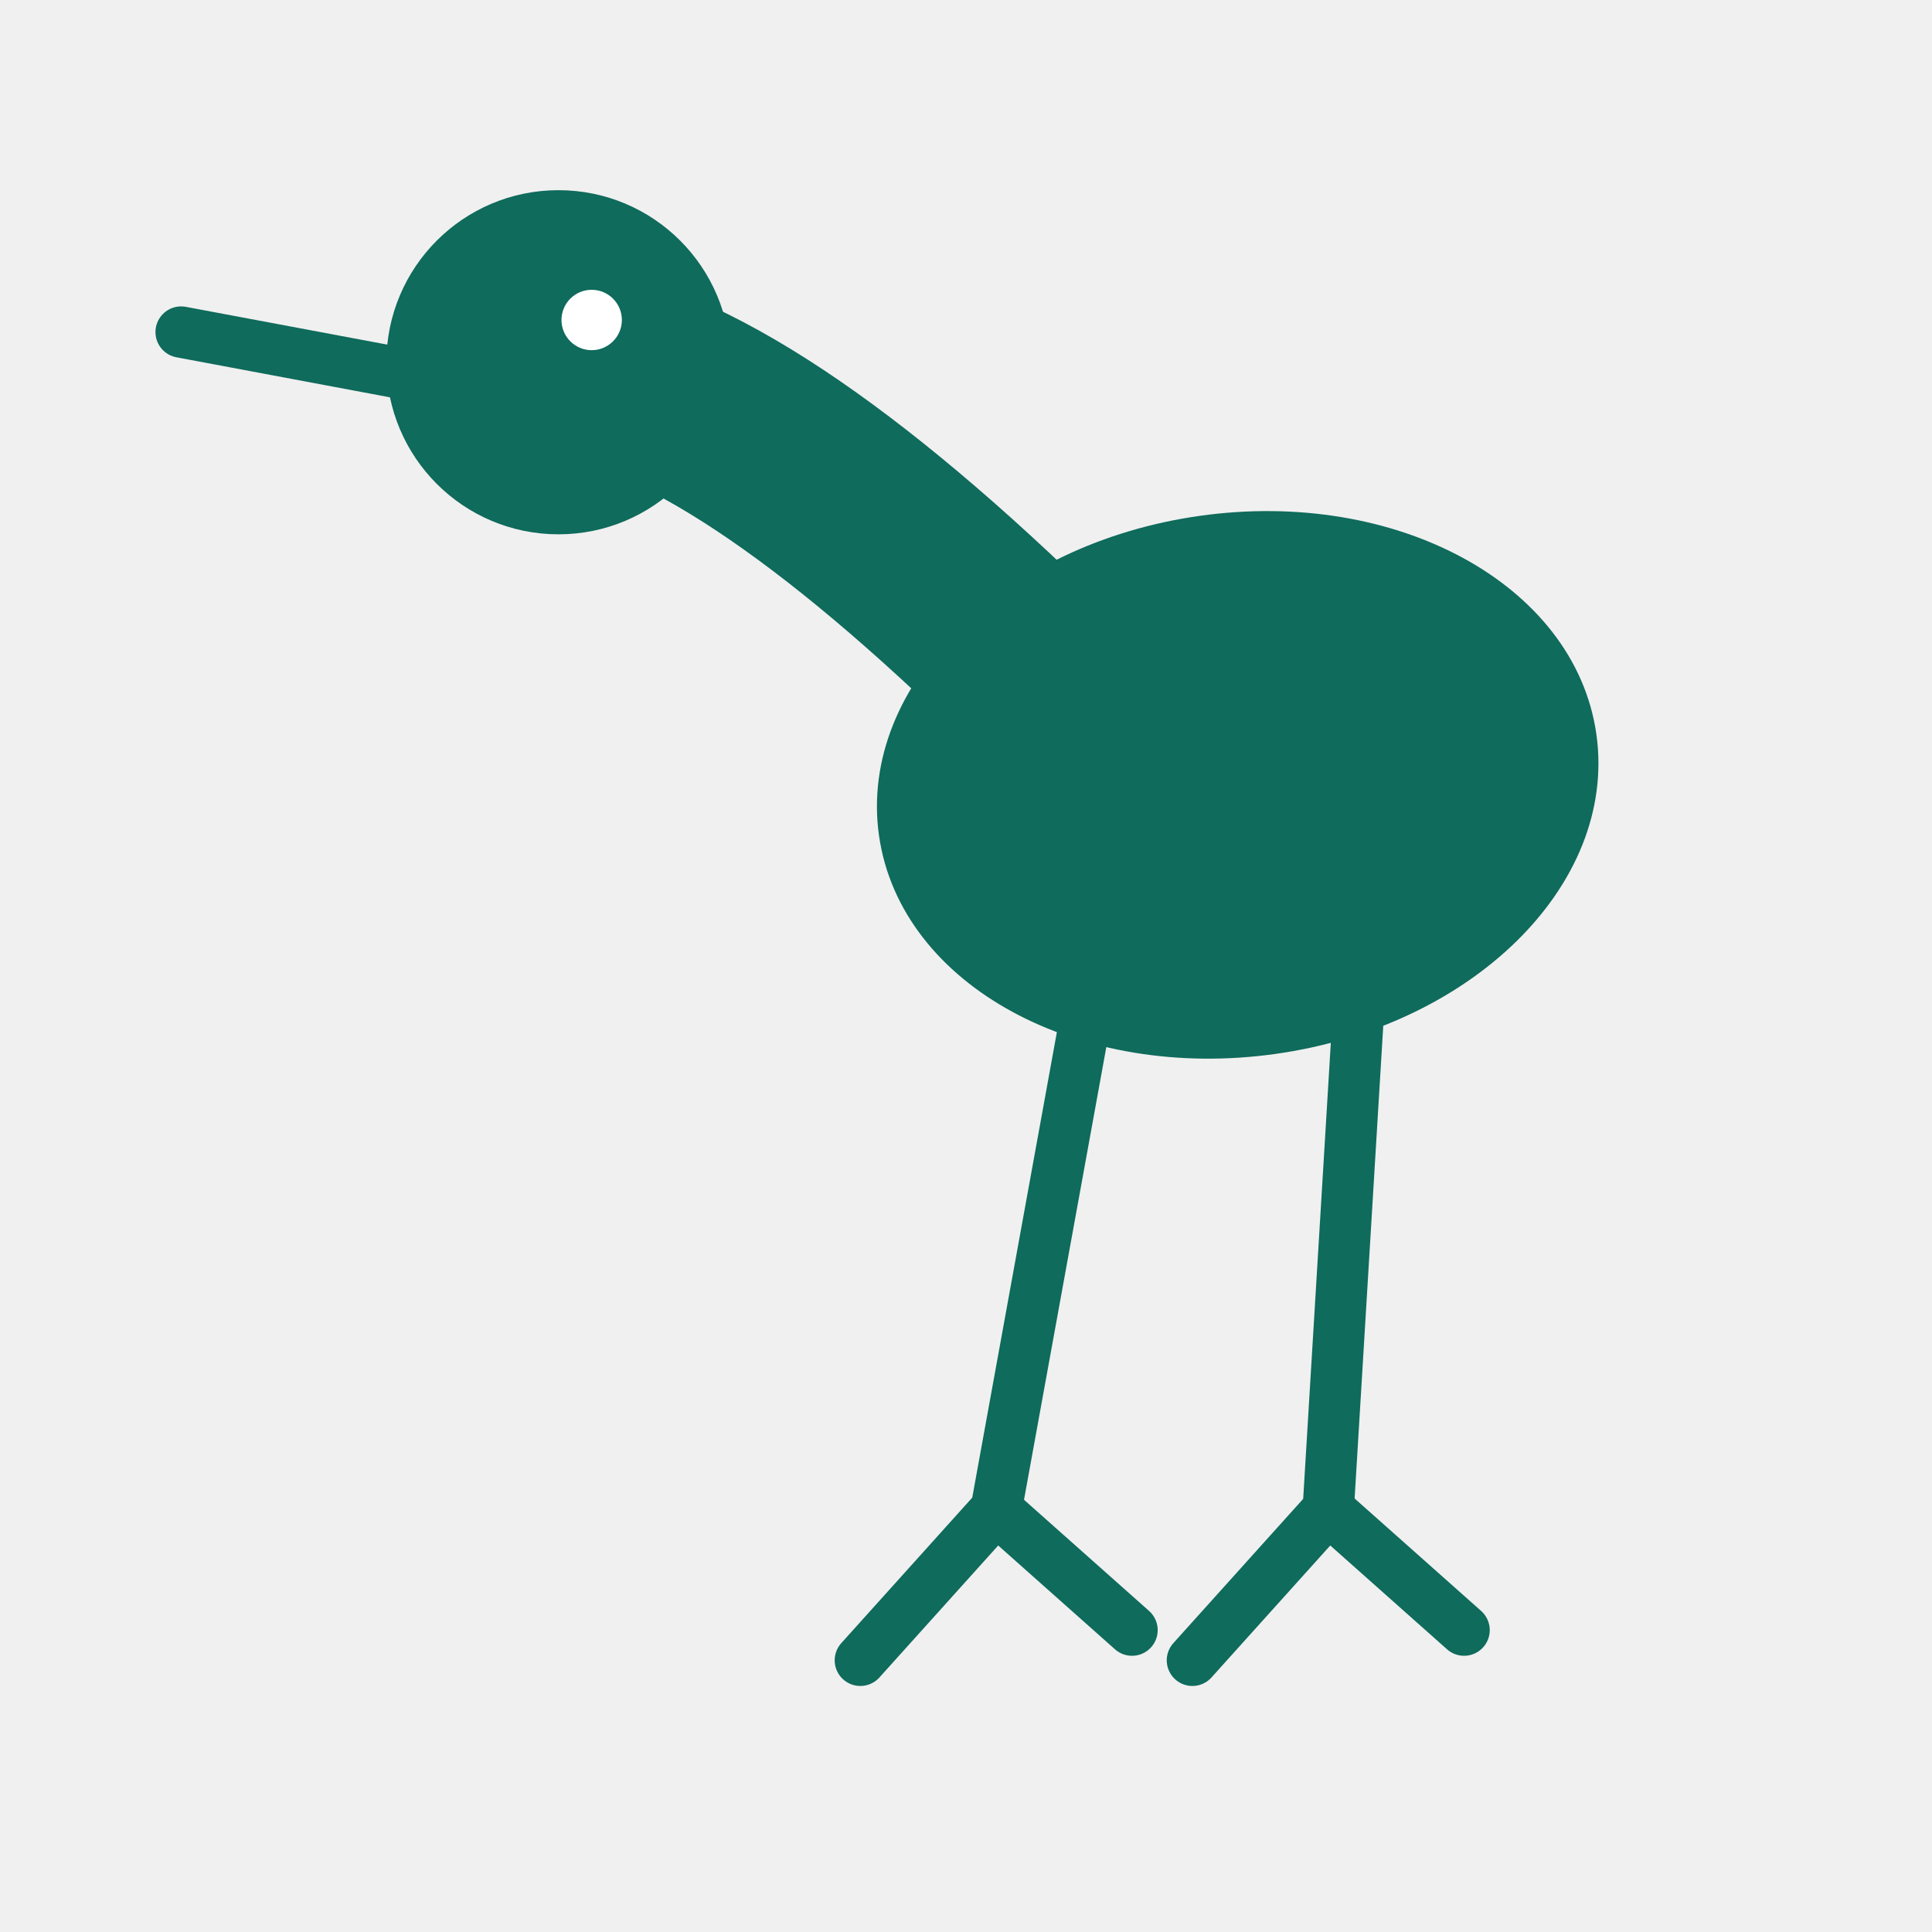
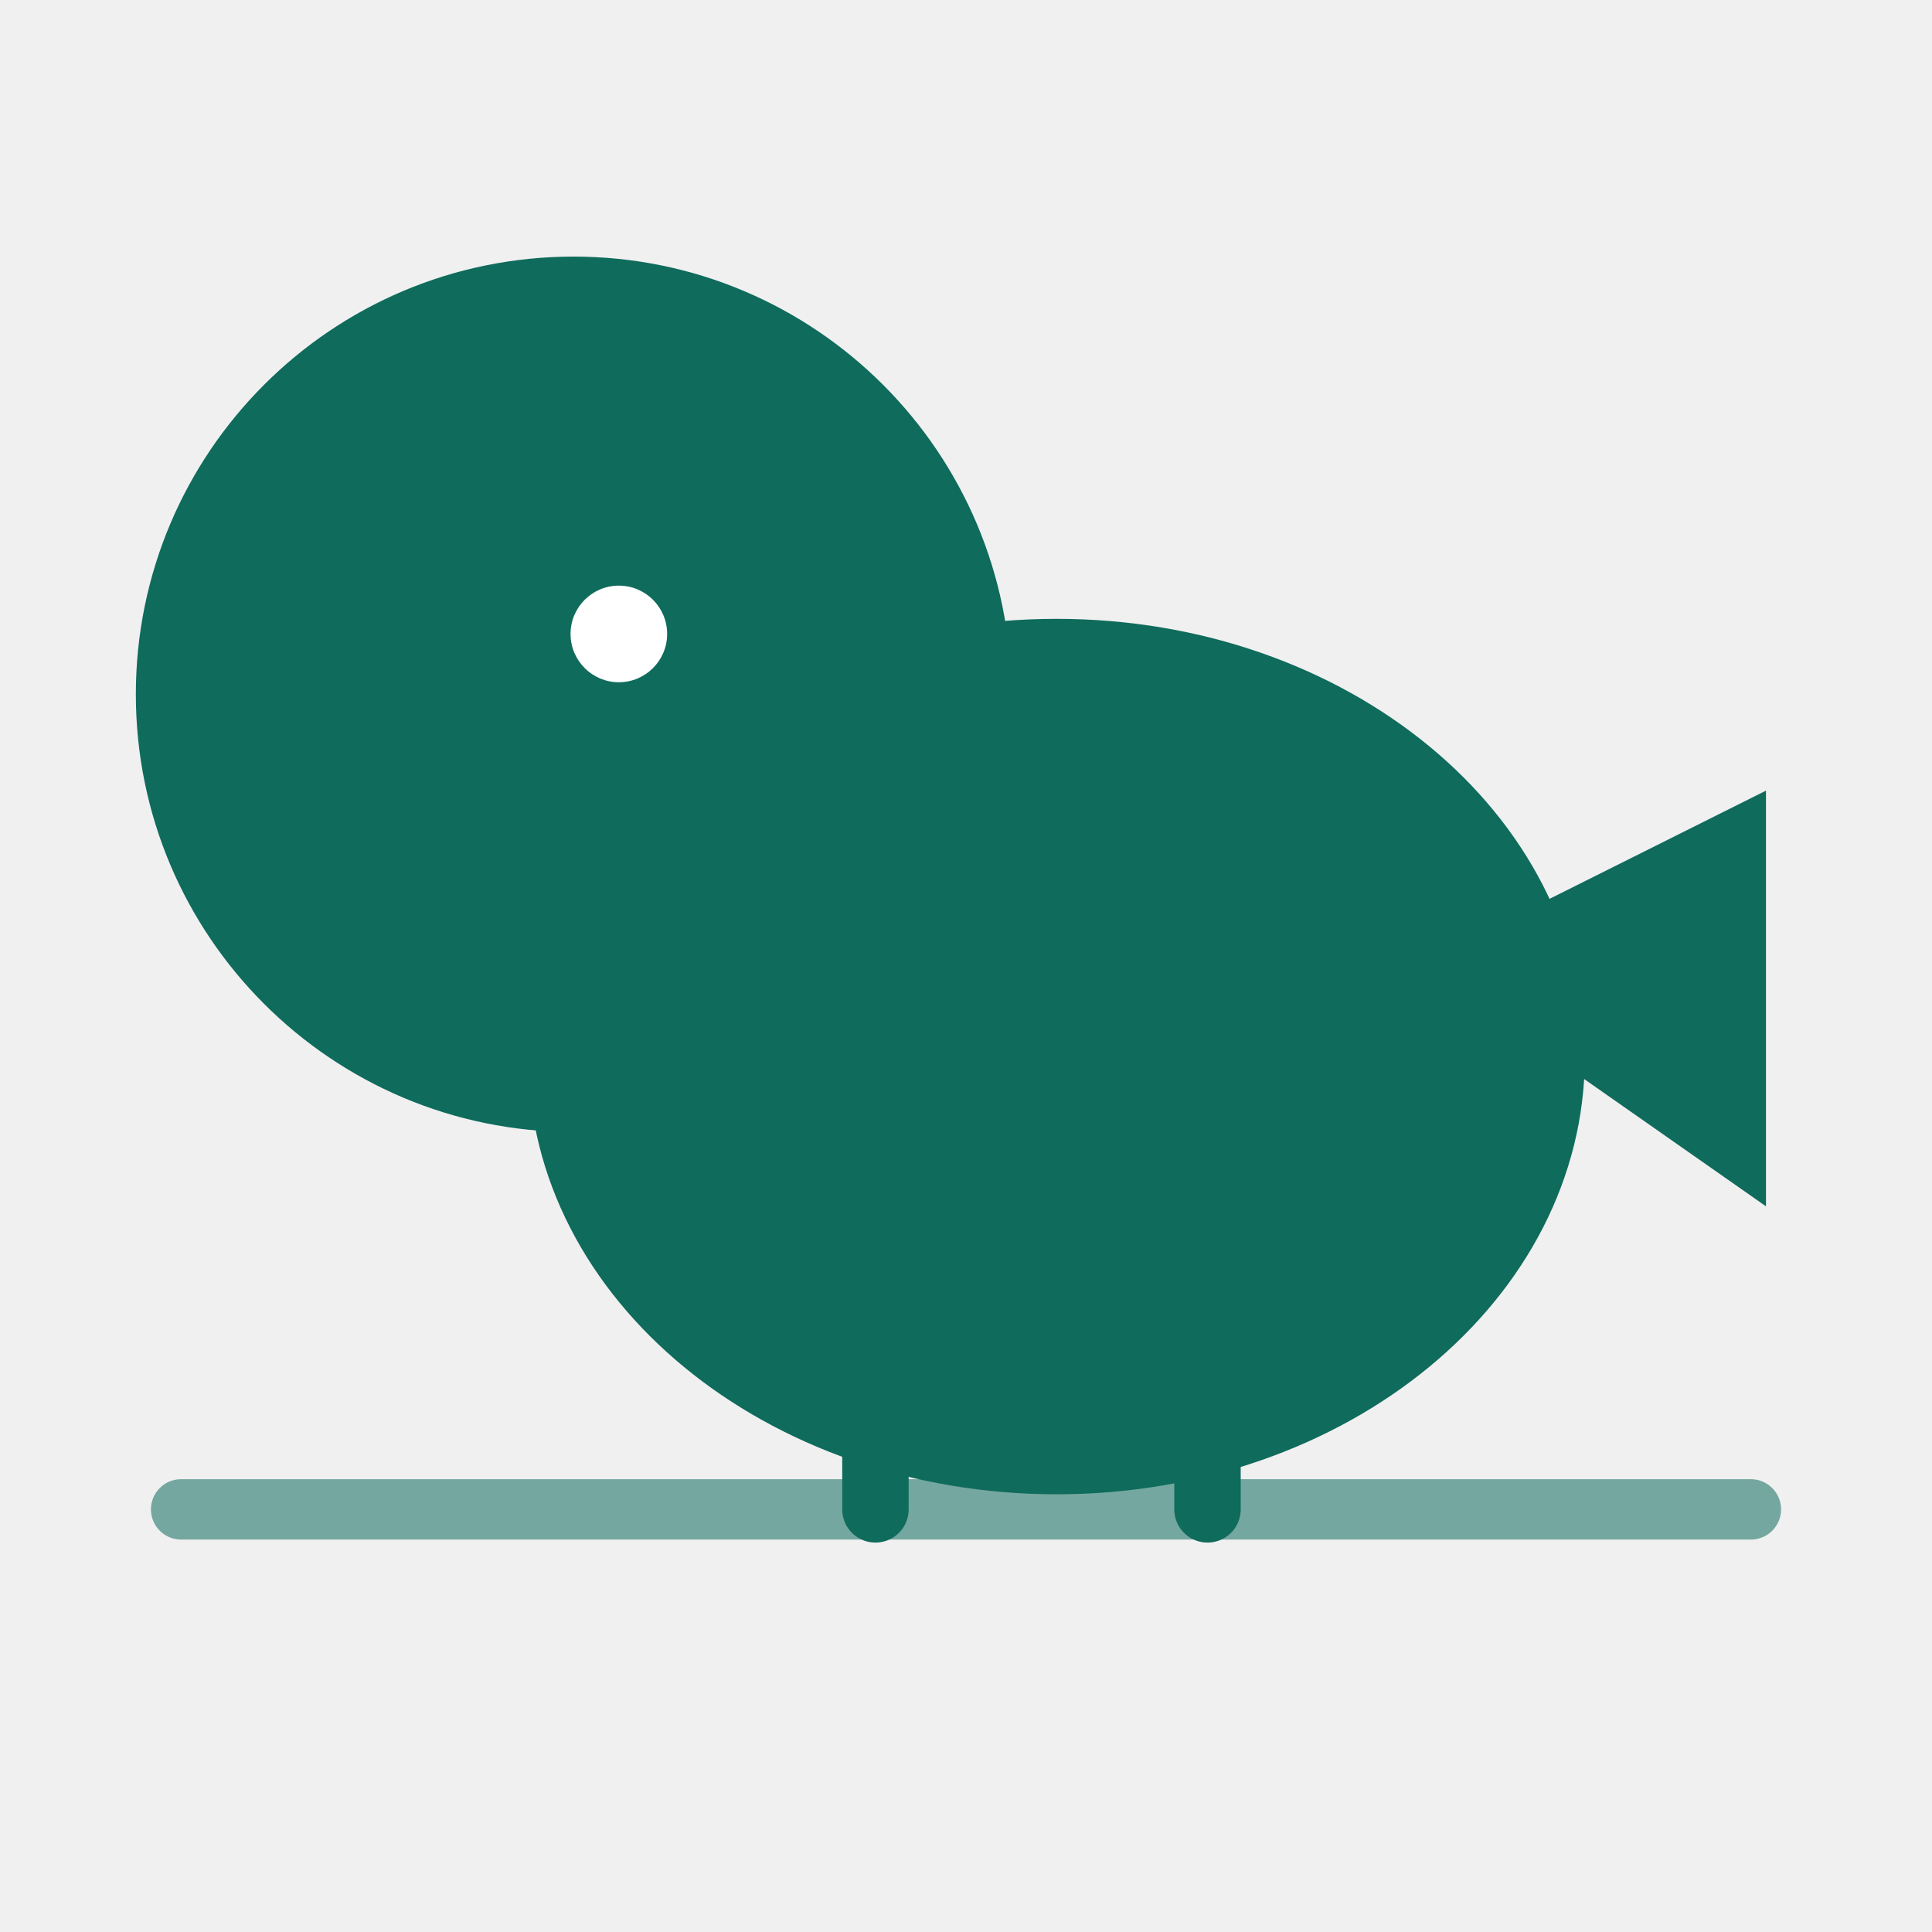
- <svg xmlns="http://www.w3.org/2000/svg" viewBox="0 0 64 64" role="img" aria-label="Cavaliere d'Italia stilizzato, icona del sito">
+ <svg xmlns="http://www.w3.org/2000/svg" viewBox="0 0 64 64" role="img" aria-label="Martin pescatore stilizzato, icona del sito">
  <style>
    .mark { fill: #0f6b5c; stroke: #0f6b5c; }
    @media (prefers-color-scheme: dark) {
      .mark { fill: #57c7ae; stroke: #57c7ae; }
    }
  </style>
-   <path class="mark" fill="none" stroke-width="6.4" stroke-linecap="round" d="M 35 23 Q 25 13 19 12" />
-   <ellipse class="mark" cx="41" cy="26" rx="11.5" ry="8.5" transform="rotate(-8 41 26)" />
-   <circle class="mark" cx="18.5" cy="12" r="5.2" />
-   <path class="mark" stroke-width="1.7" stroke-linecap="round" d="M 14 12.5 L 6 11" />
-   <circle cx="19.6" cy="10.6" r="1" fill="#fff" />
-   <g class="mark" stroke-width="1.7" stroke-linecap="round" fill="none">
-     <path d="M 36 33.5 L 33 50 M 33 50 L 28.5 55 M 33 50 L 37.5 54" />
-     <path d="M 45 33.5 L 44 50 M 44 50 L 39.5 55 M 44 50 L 48.5 54" />
+   <path class="mark" stroke-width="2" stroke-linecap="round" d="M 6 50 L 58 50" opacity="0.55" />
+   <path class="mark" d="M 48 32 L 58 27 L 58 39 Z" />
+   <ellipse class="mark" cx="35" cy="35" rx="17" ry="14" />
+   <circle class="mark" cx="19" cy="23" r="14" />
+   <path class="mark" d="M 8 20 L 8 27 L 26 24 Z" />
+   <circle cx="20.5" cy="21" r="1.6" fill="#fff" />
+   <g class="mark" stroke-width="2.2" stroke-linecap="round">
+     <path d="M 29 48 L 29 50" />
+     <path d="M 40 48 L 40 50" />
  </g>
</svg>
